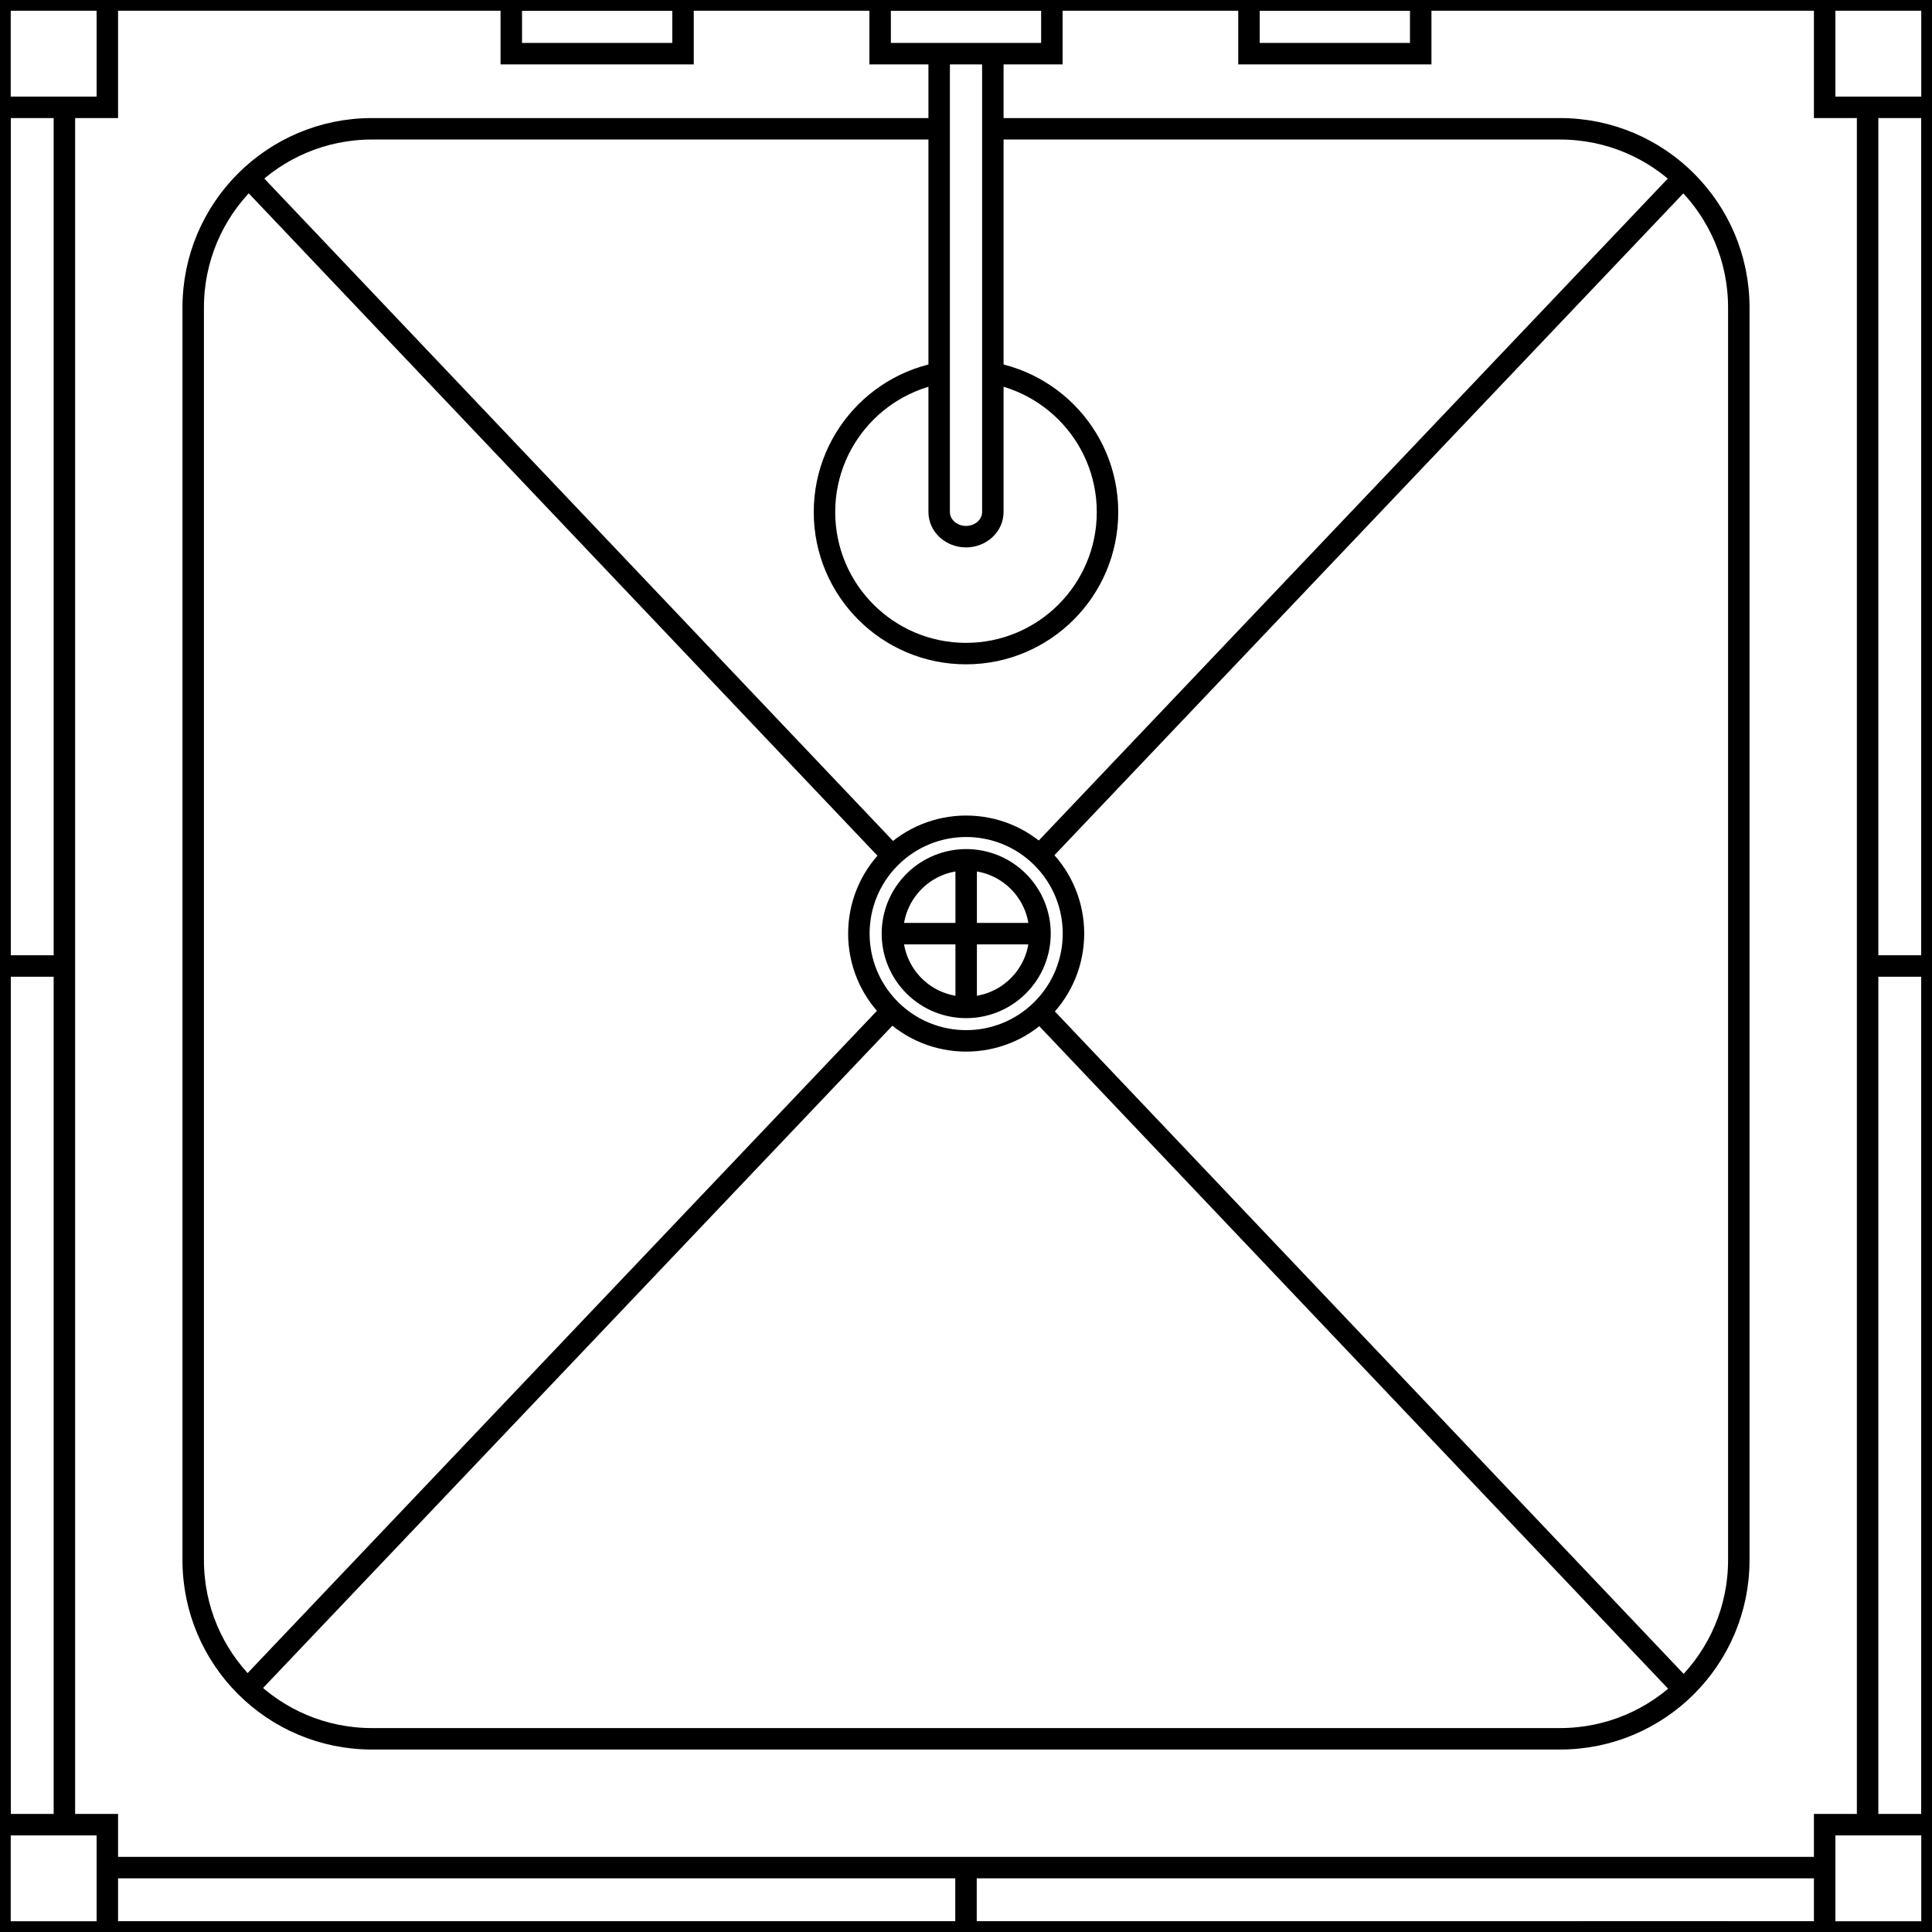
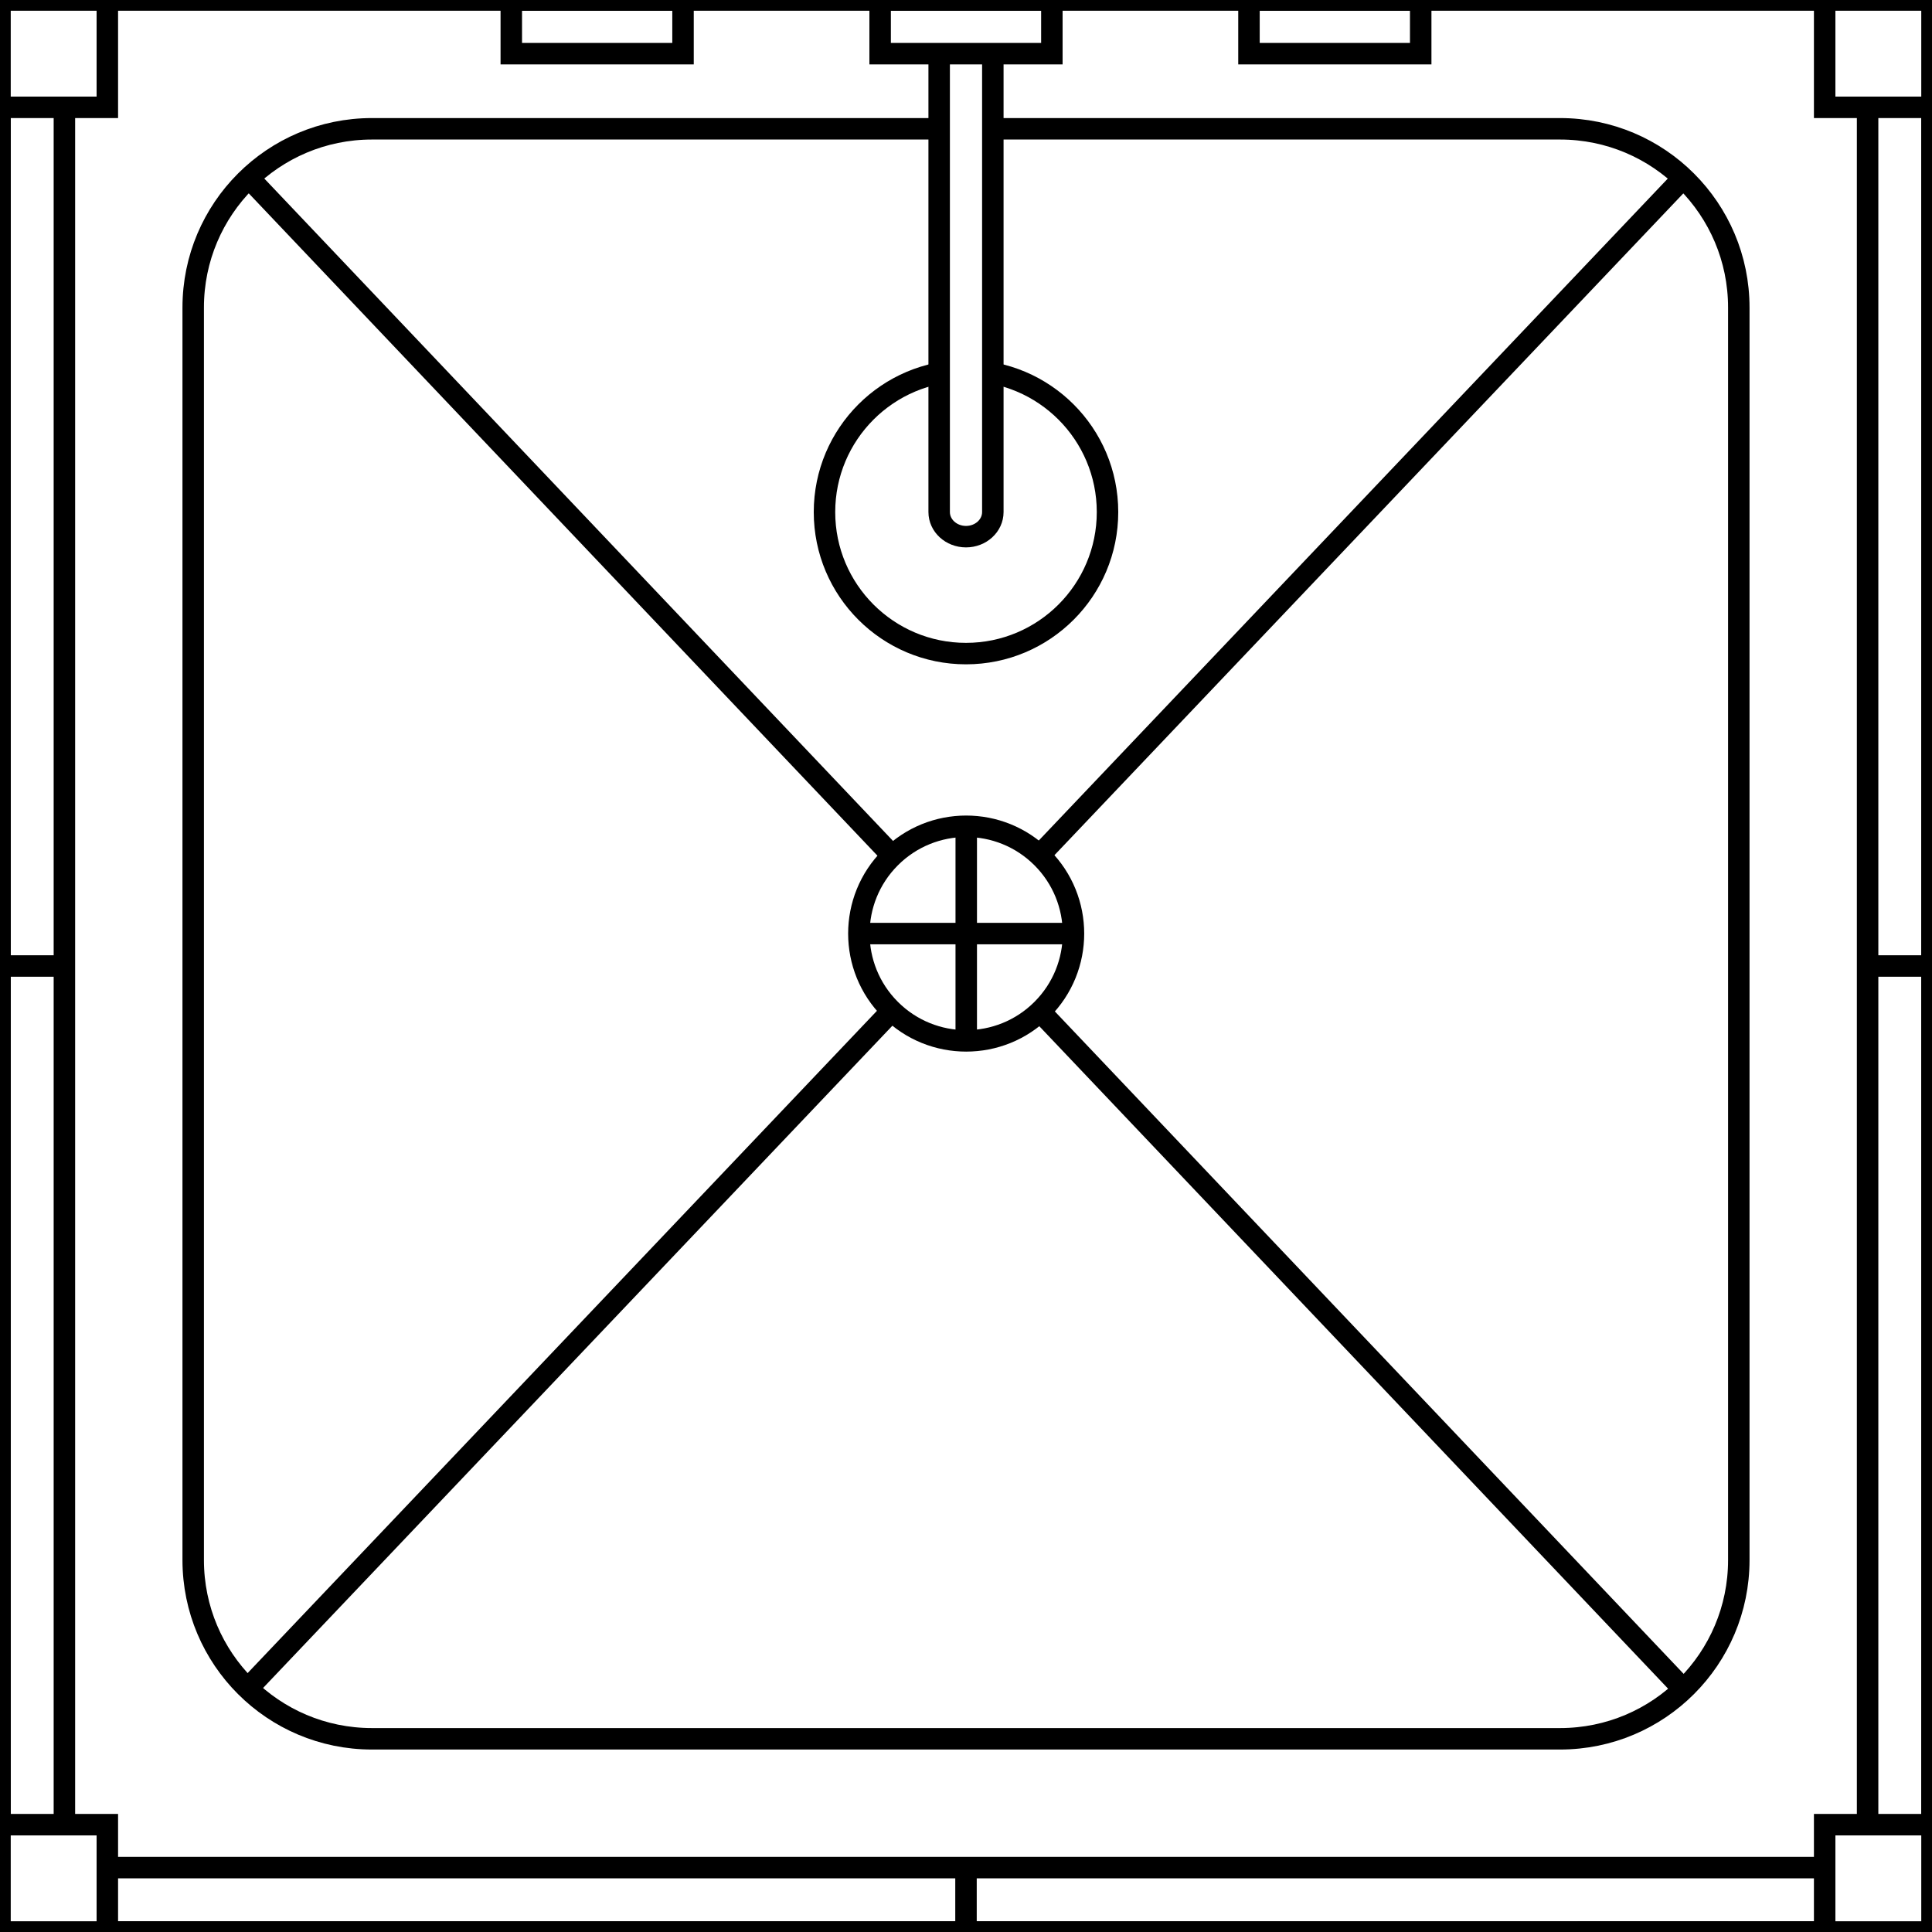
<svg xmlns="http://www.w3.org/2000/svg" stroke-width="1" viewBox="0 0 90 90" preserveAspectRatio="none" version="1.1" id="svg1" width="90" height="90" vector-effect="non-scaling-stroke">
  <defs id="defs1">
    </defs>
  <path id="rect1" style="display:inline;vector-effect:non-scaling-stroke;fill:#ffffff;stroke:#000000;stroke-width:1;stroke-opacity:1" d="M 0,90 H 90 V 0 H 0 Z" stroke-width="1" vector-effect="non-scaling-stroke" />
  <path id="rect1-8" style="display:inline;vector-effect:non-scaling-stroke;fill:none;fill-opacity:1;stroke:#000000;stroke-width:1;stroke-opacity:1" d="M 0,90 H 3 V 0 H 0 Z" stroke-width="1" vector-effect="non-scaling-stroke" />
  <path id="rect1-8-5" style="display:inline;vector-effect:non-scaling-stroke;fill:none;fill-opacity:1;stroke:#000000;stroke-width:1;stroke-opacity:1" d="m 0,87 v 3 h 90 v -3 z" stroke-width="1" vector-effect="non-scaling-stroke" />
  <path id="rect1-8-1" style="display:inline;vector-effect:non-scaling-stroke;fill:none;fill-opacity:1;stroke:#000000;stroke-width:1;stroke-opacity:1" d="m 87,90 h 3 V 0 h -3 z" stroke-width="1" vector-effect="non-scaling-stroke" />
  <path vector-effect="non-scaling-stroke" stroke-width="1" id="rect2" style="fill:none;stroke:#000000;stroke-width:1;stroke-miterlimit:7.7;vector-effect:non-scaling-stroke" d="M 17.326,6 H 72.674 A 8.326,8.326 45 0 1 81,14.326 V 72.674 A 8.326,8.326 135 0 1 72.674,81 H 17.326 A 8.326,8.326 45 0 1 9,72.674 V 14.326 A 8.326,8.326 135 0 1 17.326,6 Z" />
  <path vector-effect="non-scaling-stroke" stroke-width="1" style="fill:none;fill-opacity:1;stroke:#000000;stroke-width:1;stroke-miterlimit:7.7;stroke-dasharray:none;stroke-opacity:1;paint-order:normal;vector-effect:non-scaling-stroke" d="M 11.594,8.287 78.424,78.695" id="path2" />
  <path vector-effect="non-scaling-stroke" stroke-width="1" style="fill:none;fill-opacity:1;stroke:#000000;stroke-width:1;stroke-miterlimit:7.7;stroke-dasharray:none;stroke-opacity:1;paint-order:normal;vector-effect:non-scaling-stroke" d="M 78.409,8.29 11.539,78.66" id="path3" />
  <path vector-effect="non-scaling-stroke" stroke-width="1" id="rect3-7" style="fill:#ffffff;fill-opacity:1;stroke:#000000;stroke-width:1;stroke-miterlimit:7.7;stroke-opacity:1;vector-effect:non-scaling-stroke" d="m 45,21.208 a 5,5 45 0 1 5,5 5,5 135 0 1 -5,5 5,5 45 0 1 -5,-5 5,5 135 0 1 5,-5 z" transform="matrix(1.318453,0,0,1.318453,-14.33038,-10.69942)" />
  <path vector-effect="non-scaling-stroke" stroke-width="1" id="rect3" style="fill:#ffffff;fill-opacity:1;stroke:#000000;stroke-width:1;stroke-miterlimit:7.7;stroke-opacity:1;vector-effect:non-scaling-stroke" d="M 46.25,-3.0747913e-8 V 23.295 a 1.25,1.25 135 0 1 -1.25,1.25 1.25,1.25 45 0 1 -1.25,-1.25 V -3.0747913e-8" transform="matrix(1,0,0,0.9166667,0,2.5)" />
  <path vector-effect="non-scaling-stroke" stroke-width="1" id="rect4" style="fill:none;stroke-width:1;stroke-miterlimit:7.7;stroke:#000000;stroke-opacity:1;vector-effect:non-scaling-stroke" d="m 41,0 h 8 v 2.5 h -8 z" />
  <path vector-effect="non-scaling-stroke" stroke-width="1" id="rect4-2" style="fill:none;stroke:#000000;stroke-width:1;stroke-miterlimit:7.7;stroke-opacity:1;vector-effect:non-scaling-stroke" d="m 58.182,0 h 8 v 2.5 h -8 z" />
  <path vector-effect="non-scaling-stroke" stroke-width="1" id="rect4-2-1" style="display:none;fill:none;stroke:#000000;stroke-width:1;stroke-miterlimit:7.7;stroke-opacity:1;vector-effect:non-scaling-stroke" d="m 59.182,2.5 h 6 V 3.704 A 1.296,1.296 135 0 1 63.886,5 H 60.478 A 1.296,1.296 45 0 1 59.182,3.704 Z" />
  <path vector-effect="non-scaling-stroke" stroke-width="1" id="rect4-2-1-9" style="display:none;fill:none;stroke:#000000;stroke-width:1;stroke-miterlimit:7.7;stroke-opacity:1;vector-effect:non-scaling-stroke" d="m 59.182,2.5 h 6 V 3.704 A 1.296,1.296 135 0 1 63.886,5 H 60.478 A 1.296,1.296 45 0 1 59.182,3.704 Z" transform="matrix(-1,0,0,1,90,0)" />
  <path vector-effect="non-scaling-stroke" stroke-width="1" id="rect4-2-6" style="fill:none;stroke:#000000;stroke-width:1;stroke-miterlimit:7.7;stroke-opacity:1;vector-effect:non-scaling-stroke" d="m 31.818,0 h -8 v 2.5 h 8 z" />
  <path vector-effect="non-scaling-stroke" stroke-width="1" id="rect4-2-6-1" style="fill:#ffffff;fill-opacity:1;stroke:#000000;stroke-width:1;stroke-miterlimit:7.7;stroke-opacity:1;vector-effect:non-scaling-stroke" d="M 5,85 H 0 v 5 h 5 z" />
  <path vector-effect="non-scaling-stroke" stroke-width="1" id="rect4-2-6-1-4" style="fill:#ffffff;fill-opacity:1;stroke:#000000;stroke-width:1;stroke-miterlimit:7.7;stroke-opacity:1;vector-effect:non-scaling-stroke" d="m 90,85 h -5 v 5 h 5 z" />
  <path vector-effect="non-scaling-stroke" stroke-width="1" id="rect4-2-6-1-8" style="fill:#ffffff;fill-opacity:1;stroke:#000000;stroke-width:1;stroke-miterlimit:7.7;stroke-opacity:1;vector-effect:non-scaling-stroke" d="m 90,0 h -5 v 5 h 5 z" />
  <path vector-effect="non-scaling-stroke" stroke-width="1" style="fill:#ffffff;fill-opacity:1;stroke:#000000;stroke-width:1;stroke-miterlimit:7.7;stroke-dasharray:none;stroke-opacity:1;paint-order:normal;vector-effect:non-scaling-stroke" d="m 45,87 v 3" id="path4" />
  <path vector-effect="non-scaling-stroke" stroke-width="1" style="fill:#ffffff;fill-opacity:1;stroke:#000000;stroke-width:1;stroke-miterlimit:7.7;stroke-dasharray:none;stroke-opacity:1;paint-order:normal;vector-effect:non-scaling-stroke" d="m 87,45 h 3" id="path5" />
  <path vector-effect="non-scaling-stroke" stroke-width="1" style="fill:#ffffff;fill-opacity:1;stroke:#000000;stroke-width:1;stroke-miterlimit:7.7;stroke-dasharray:none;stroke-opacity:1;paint-order:normal;vector-effect:non-scaling-stroke" d="M 3,45 H 0" id="path6" />
  <path vector-effect="non-scaling-stroke" stroke-width="1" id="rect4-2-6-1-7" style="fill:#ffffff;fill-opacity:1;stroke:#000000;stroke-width:1;stroke-miterlimit:7.7;stroke-opacity:1;vector-effect:non-scaling-stroke" d="M 5,0 H 0 v 5 h 5 z" />
  <path vector-effect="non-scaling-stroke" stroke-width="1" id="rect4-2-1-9-2" style="display:inline;fill:#ffffff;fill-opacity:1;stroke:#000000;stroke-width:1;stroke-miterlimit:7.7;stroke-opacity:1;vector-effect:non-scaling-stroke" d="m 59.182,2.5 h 6 V 3.704 A 1.296,1.296 135 0 1 63.886,5 H 60.478 A 1.296,1.296 45 0 1 59.182,3.704 Z" transform="matrix(-1,0,0,1,139.182,87.5)" />
  <g id="planner-fixed-0" transform="matrix(3.340663,-3.340663,3.340662,3.340662,-114.3082,140.9368)" style="display:inline;stroke:#000000;stroke-width:1;stroke-opacity:1">
    <path vector-effect="non-scaling-stroke" stroke-width="1" id="path1-68" style="fill:#ffffff;stroke:#000000;stroke-width:1;stroke-miterlimit:7.7;stroke-opacity:1;vector-effect:non-scaling-stroke" d="m 39.488,9.26 a 1.058,1.058 0 0 1 -1.058,1.058 1.058,1.058 0 0 1 -1.058,-1.058 1.058,1.058 0 0 1 1.058,-1.058 1.058,1.058 0 0 1 1.058,1.058 z" />
-     <path vector-effect="non-scaling-stroke" stroke-width="1" id="path1-68-1" style="fill:#ffffff;fill-opacity:1;stroke:#000000;stroke-width:1;stroke-miterlimit:7.7;stroke-opacity:1;vector-effect:non-scaling-stroke" d="M 39.158,9.26 A 0.728,0.728 0 0 1 38.43,9.988 0.728,0.728 0 0 1 37.702,9.26 0.728,0.728 0 0 1 38.43,8.533 0.728,0.728 0 0 1 39.158,9.26 Z" />
-     <path vector-effect="non-scaling-stroke" stroke-width="1" id="path8" style="fill:#ffffff;stroke:#000000;stroke-width:1;stroke-miterlimit:7.7;stroke-opacity:1;vector-effect:non-scaling-stroke" d="m 37.915,8.746 1.029,1.029 m 0,-1.029 -1.029,1.029" />
+     <path vector-effect="non-scaling-stroke" stroke-width="1" id="path1-68-1" style="display:none;vector-effect:non-scaling-stroke;fill:#ffffff;fill-opacity:1;stroke:#000000;stroke-width:1;stroke-miterlimit:7.7;stroke-opacity:1" d="M 39.158,9.26 A 0.728,0.728 0 0 1 38.43,9.988 0.728,0.728 0 0 1 37.702,9.26 0.728,0.728 0 0 1 38.43,8.533 0.728,0.728 0 0 1 39.158,9.26 Z" />
+     <path vector-effect="non-scaling-stroke" stroke-width="1" id="path8" style="vector-effect:non-scaling-stroke;fill:#ffffff;stroke:#000000;stroke-width:1;stroke-miterlimit:7.7;stroke-opacity:1" d="m 37.682,8.512 1.497,1.497 m 0,-1.497 -1.497,1.497" />
  </g>
</svg>
